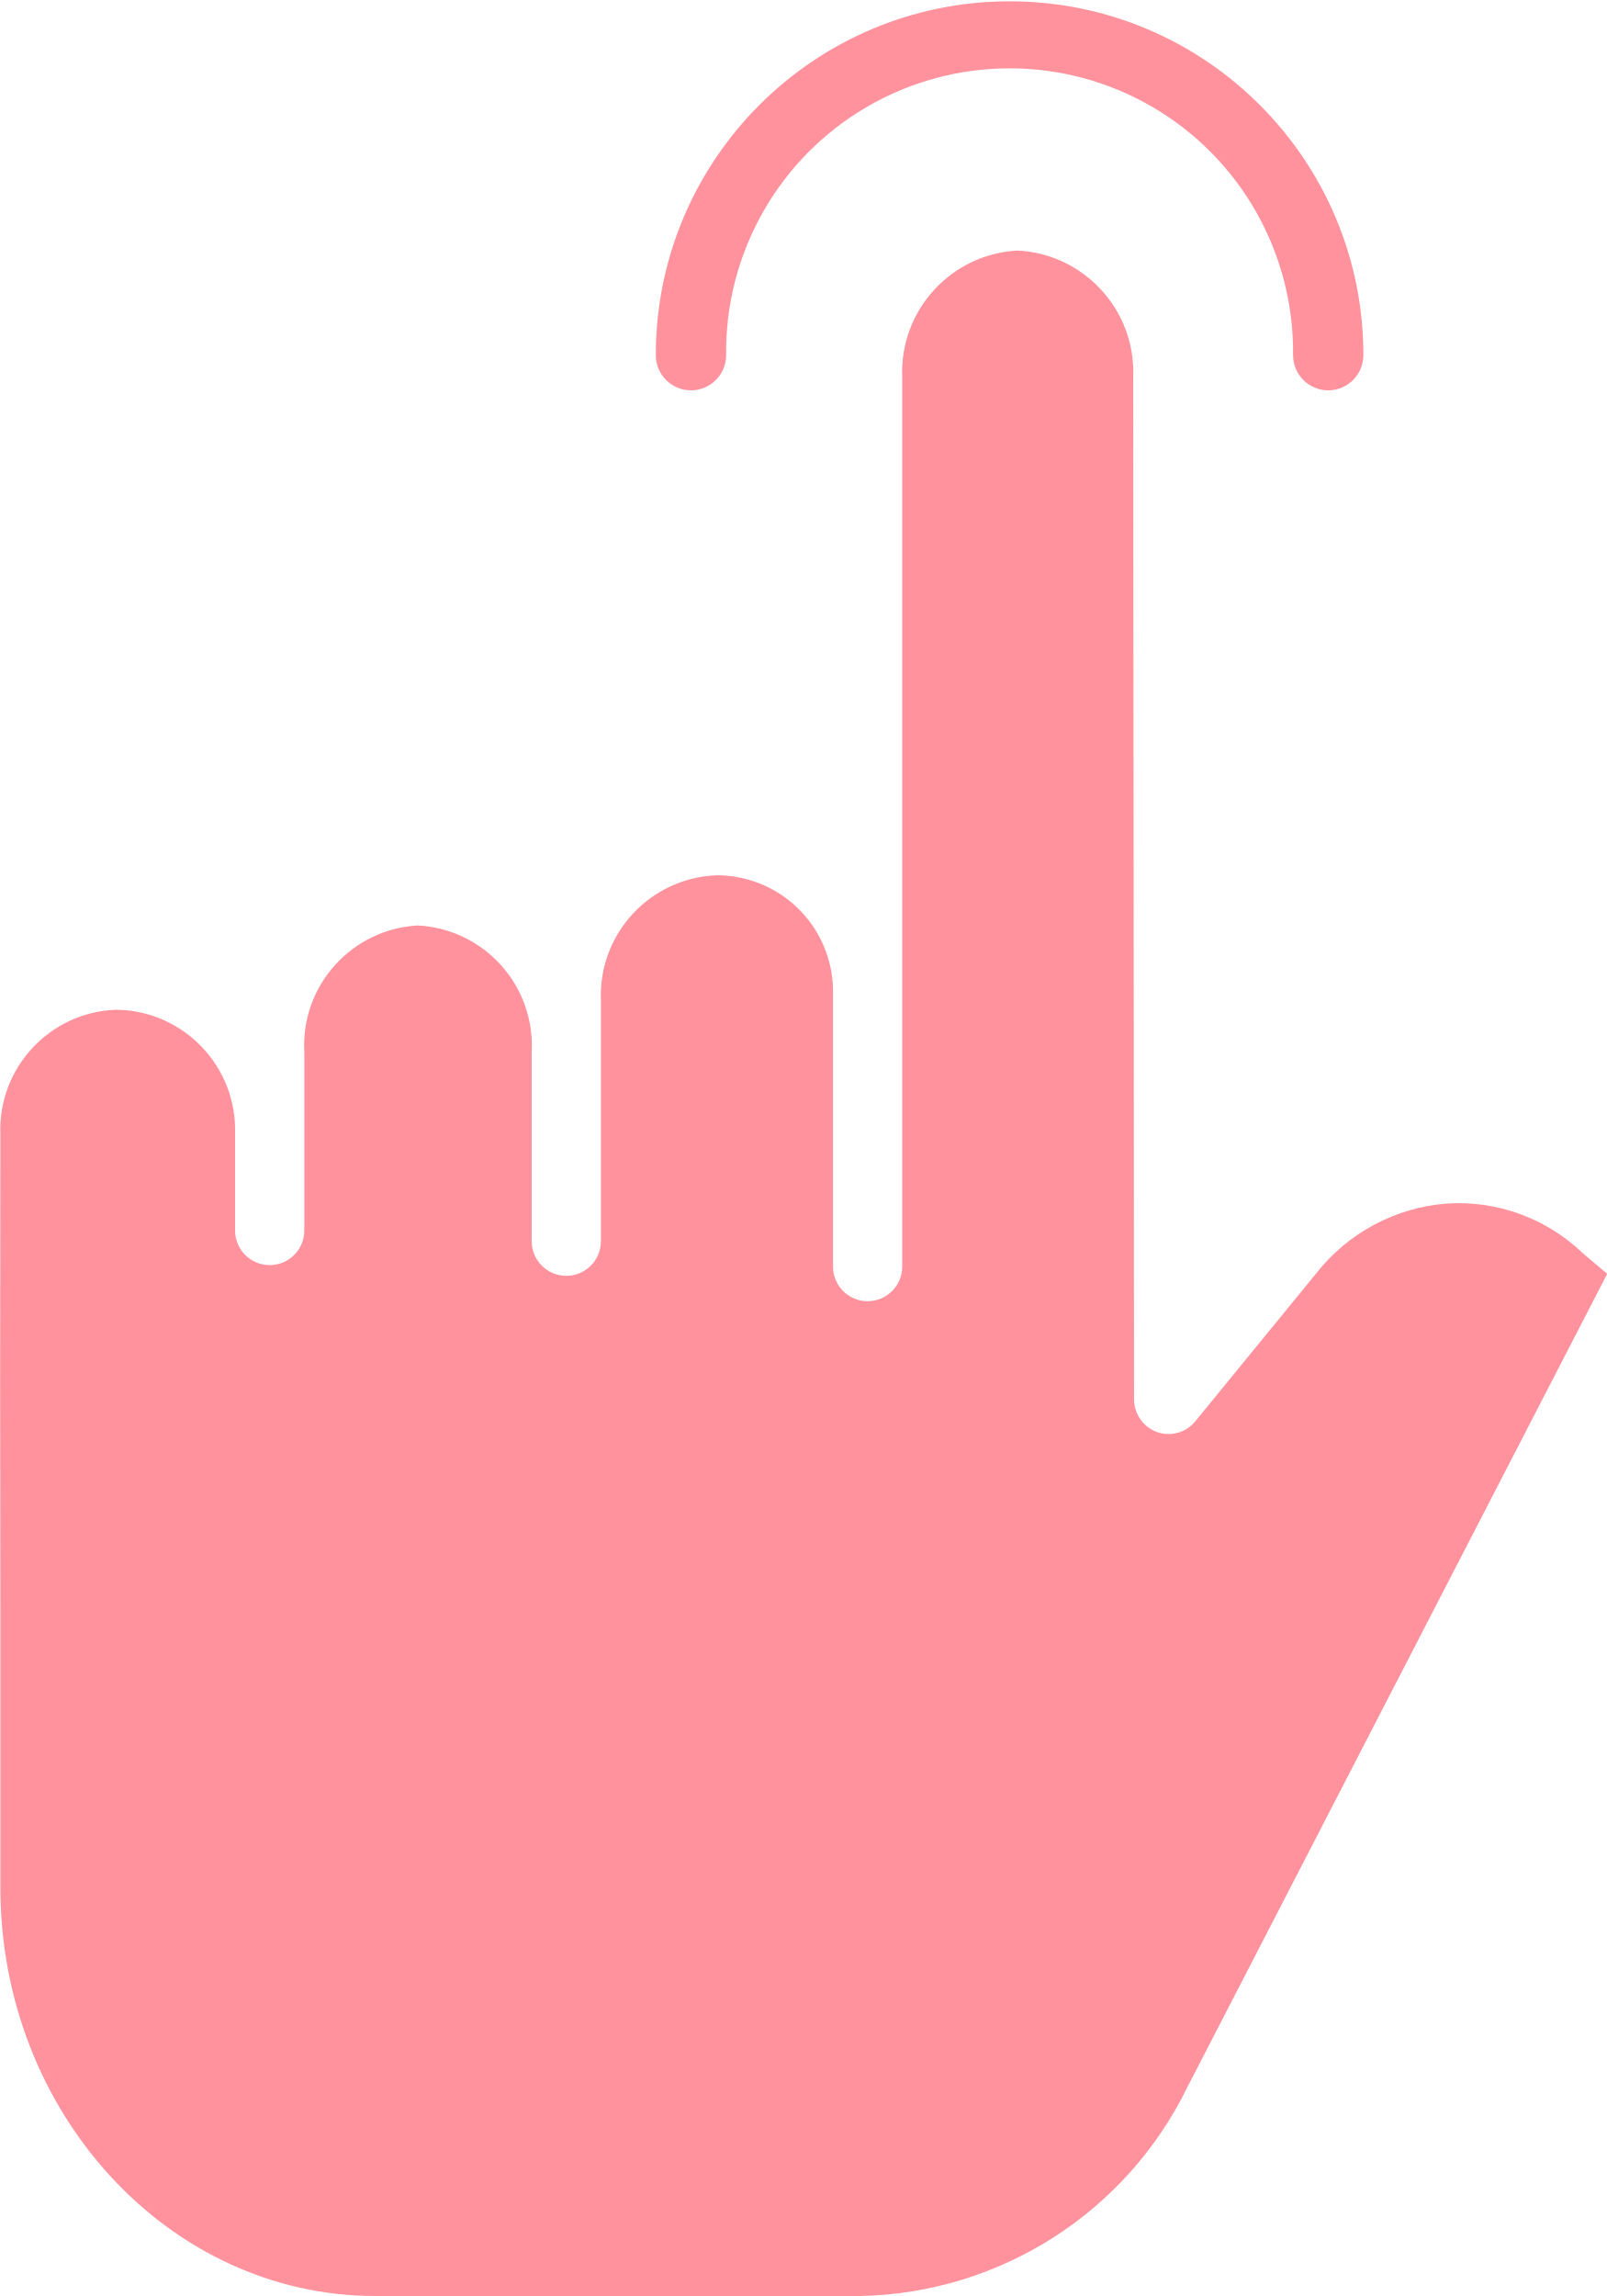
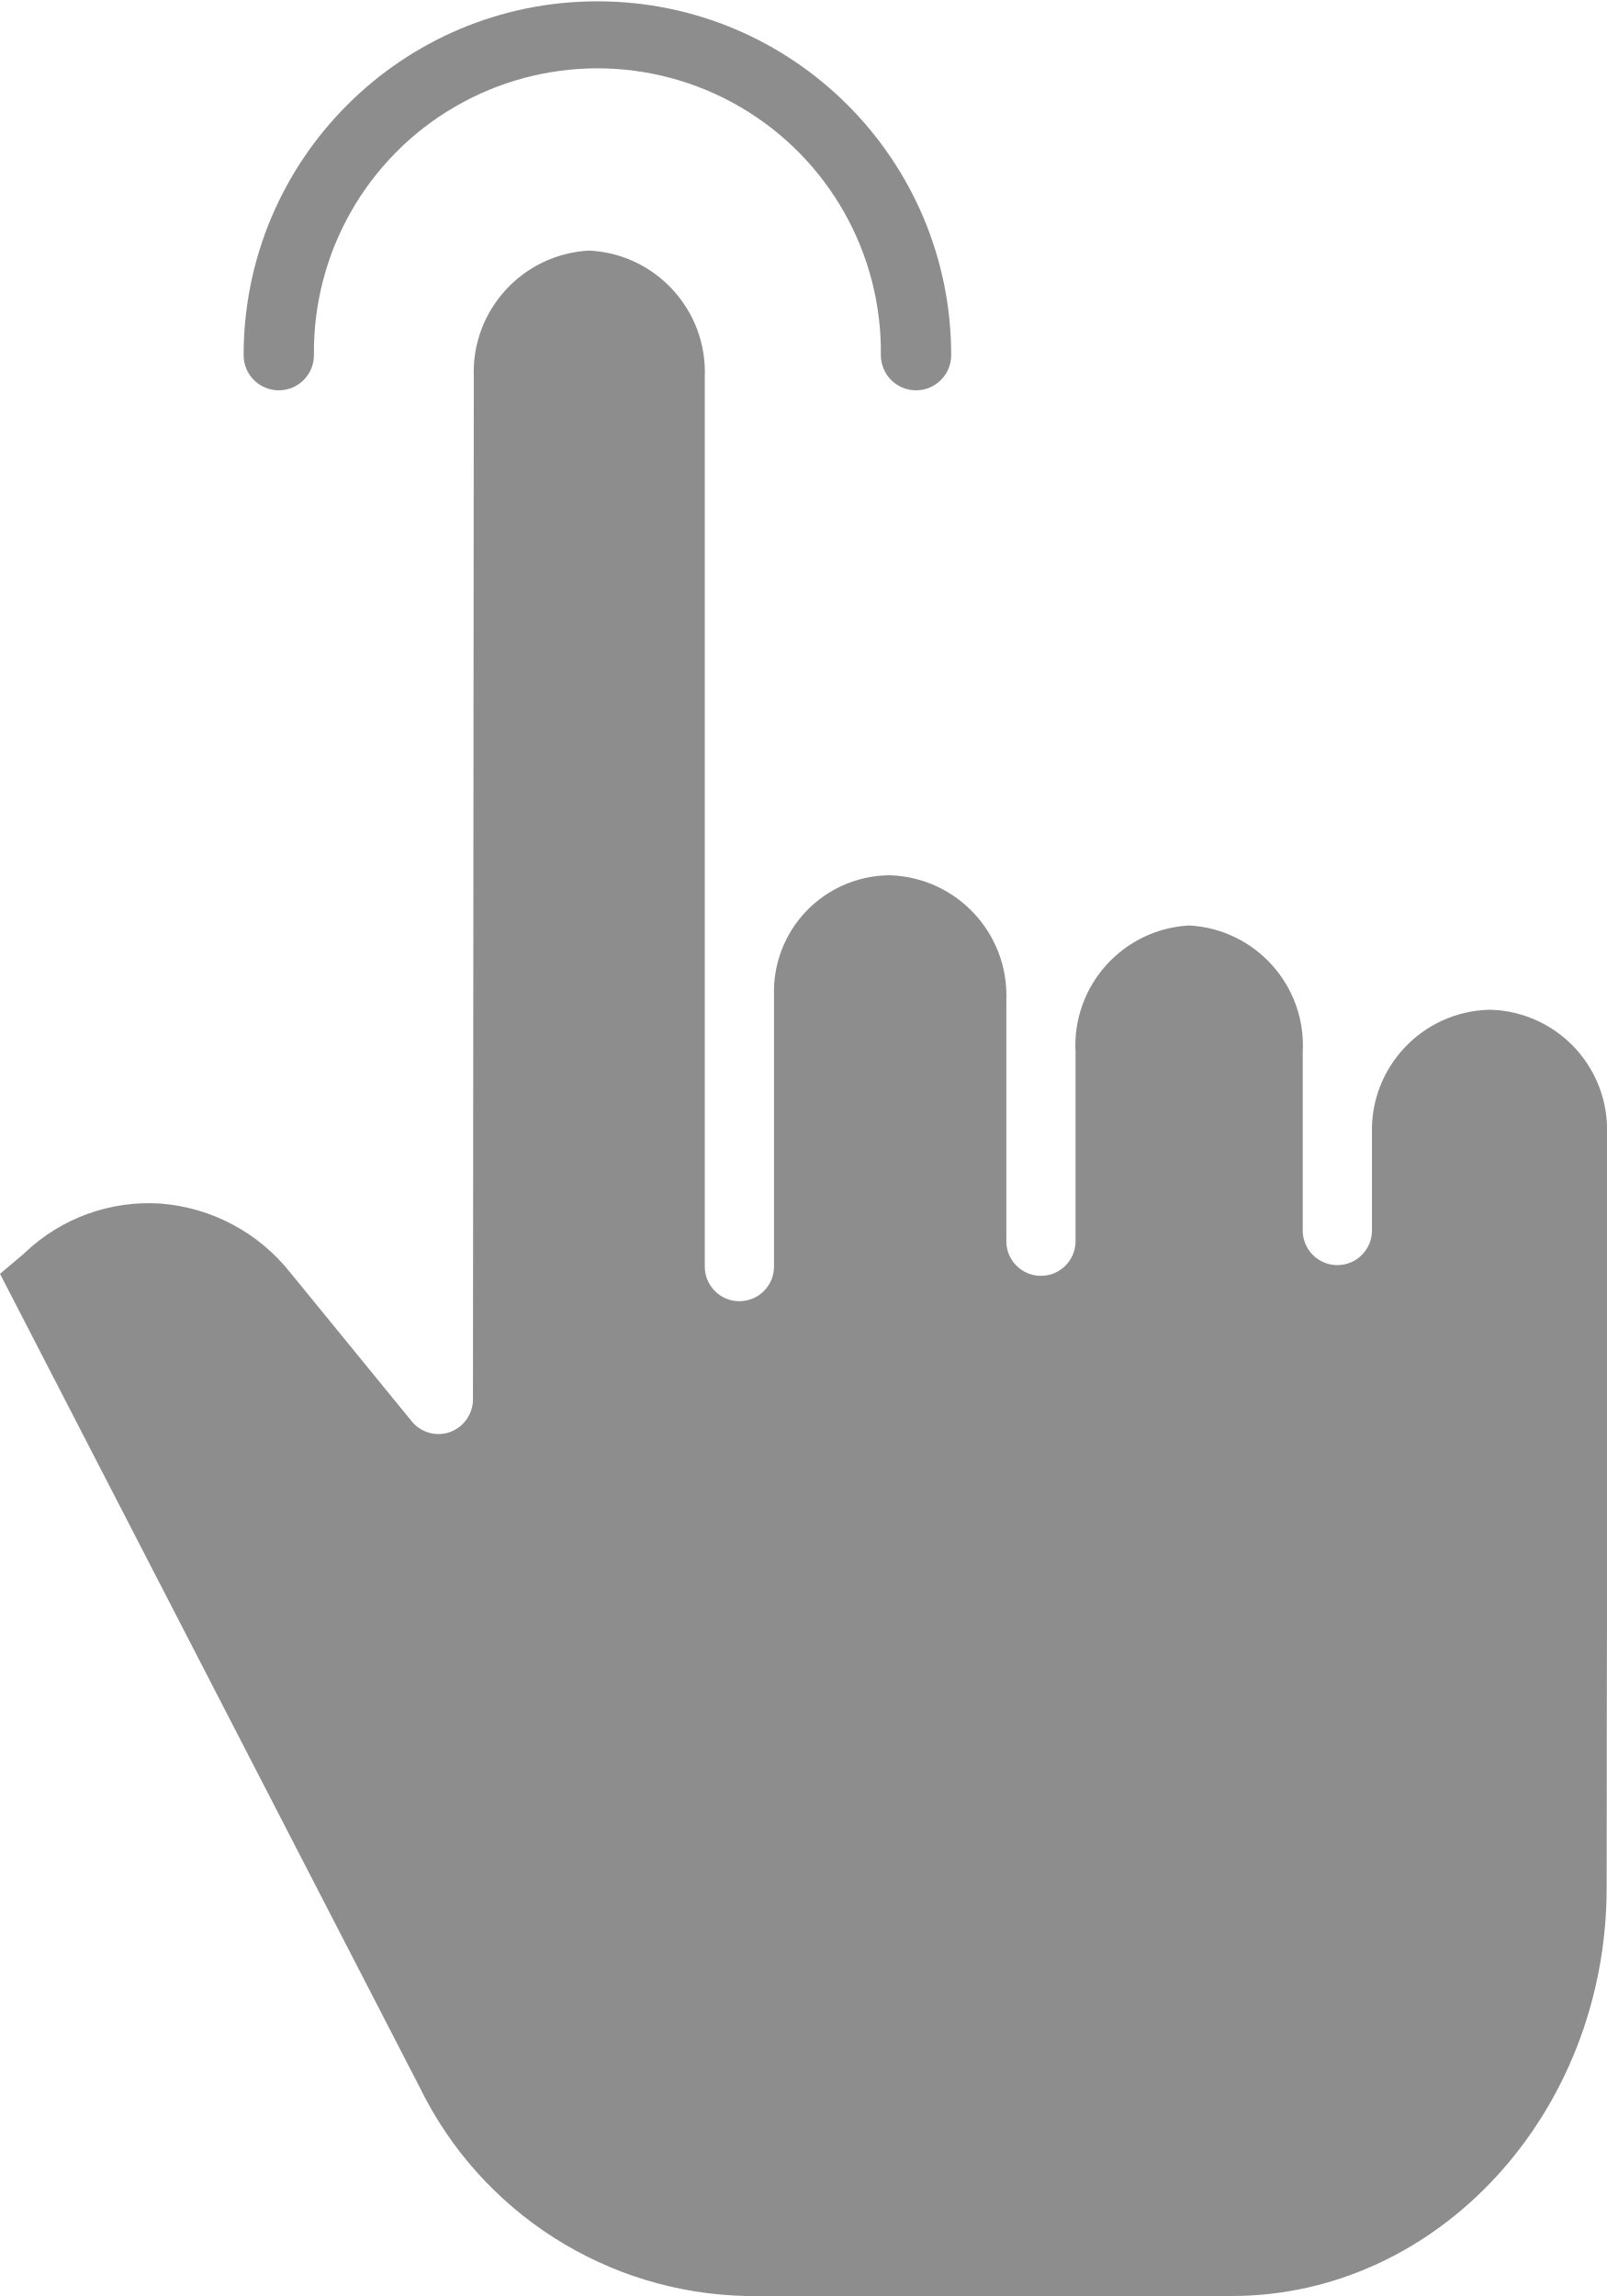
<svg xmlns="http://www.w3.org/2000/svg" id="prefix__tap" width="42" height="60" viewBox="0 0 42 60">
  <defs>
    <style>
-             .prefix__cls-1{fill:#ff929c}
+             .prefix__cls-1{fill:#8d8d8d}
        </style>
  </defs>
-   <path id="prefix__Path_557" d="M3.1 69.723h.086a3.146 3.146 0 0 1 3.048 3.241v2.527a.9.9 0 1 0 1.809 0v-4.665a3.142 3.142 0 0 1 2.967-3.306 3.143 3.143 0 0 1 2.976 3.306v4.945a.9.9 0 1 0 1.809 0v-6.3a3.143 3.143 0 0 1 3.019-3.262h.086a3.04 3.04 0 0 1 2.961 3.125v7.1a.9.9 0 1 0 1.809 0v-6.898-.069-16.279a3.182 3.182 0 0 1 3.018-3.305 3.183 3.183 0 0 1 3.019 3.3l.022 26.717a.912.912 0 0 0 .6.858.9.9 0 0 0 1-.28L34.5 76.6a4.8 4.8 0 0 1 3.4-1.813 4.69 4.69 0 0 1 3.541 1.281l.035.033.619.522-10.974 21.256a9.723 9.723 0 0 1-8.544 5.456H9.9c-5.4 0-9.79-4.787-9.8-10.651v-7.311c-.007-5.016-.009-6.86 0-12.385a3.138 3.138 0 0 1 3-3.265zm0 0" class="prefix__cls-1" data-name="Path 557" transform="translate(-.09 -43.335)" />
-   <path id="prefix__Path_558" d="M66.167 10.2a.919.919 0 0 1-.919-.919 7.409 7.409 0 1 0-14.817 0 .919.919 0 0 1-1.838 0 9.246 9.246 0 1 1 18.493 0 .919.919 0 0 1-.919.919zm0 0" class="prefix__cls-1" data-name="Path 558" transform="translate(-31.453)" />
+   <path id="prefix__Path_557" d="M39.081 69.723h-.086a3.146 3.146 0 0 0-3.048 3.241v2.527a.9.9 0 1 1-1.809 0v-4.665a3.142 3.142 0 0 0-2.967-3.306 3.143 3.143 0 0 0-2.971 3.306v4.945a.9.9 0 1 1-1.809 0v-6.3a3.143 3.143 0 0 0-3.019-3.262h-.092a3.04 3.04 0 0 0-2.961 3.125v7.1a.9.9 0 1 1-1.809 0v-6.898-.069-16.279a3.182 3.182 0 0 0-3.018-3.305 3.183 3.183 0 0 0-3.019 3.3L12.451 79.9a.912.912 0 0 1-.6.858.9.9 0 0 1-1-.28L7.684 76.6a4.8 4.8 0 0 0-3.4-1.813 4.69 4.69 0 0 0-3.54 1.281l-.035.033-.619.522 10.968 21.256a9.723 9.723 0 0 0 8.544 5.456h12.679c5.4 0 9.79-4.787 9.8-10.651 0-3.105.006-5.434.009-7.311.007-5.016.009-6.86 0-12.385a3.138 3.138 0 0 0-3.009-3.265zm0 0" class="prefix__cls-1" data-name="Path 557" transform="translate(-.09 -43.335)" />
+   <path id="prefix__Path_558" d="M49.512 10.2a.919.919 0 0 0 .919-.919 7.409 7.409 0 1 1 14.817 0 .919.919 0 0 0 1.838 0 9.246 9.246 0 1 0-18.493 0 .919.919 0 0 0 .919.919zm0 0" class="prefix__cls-1" data-name="Path 558" transform="translate(-42.226)" />
</svg>
